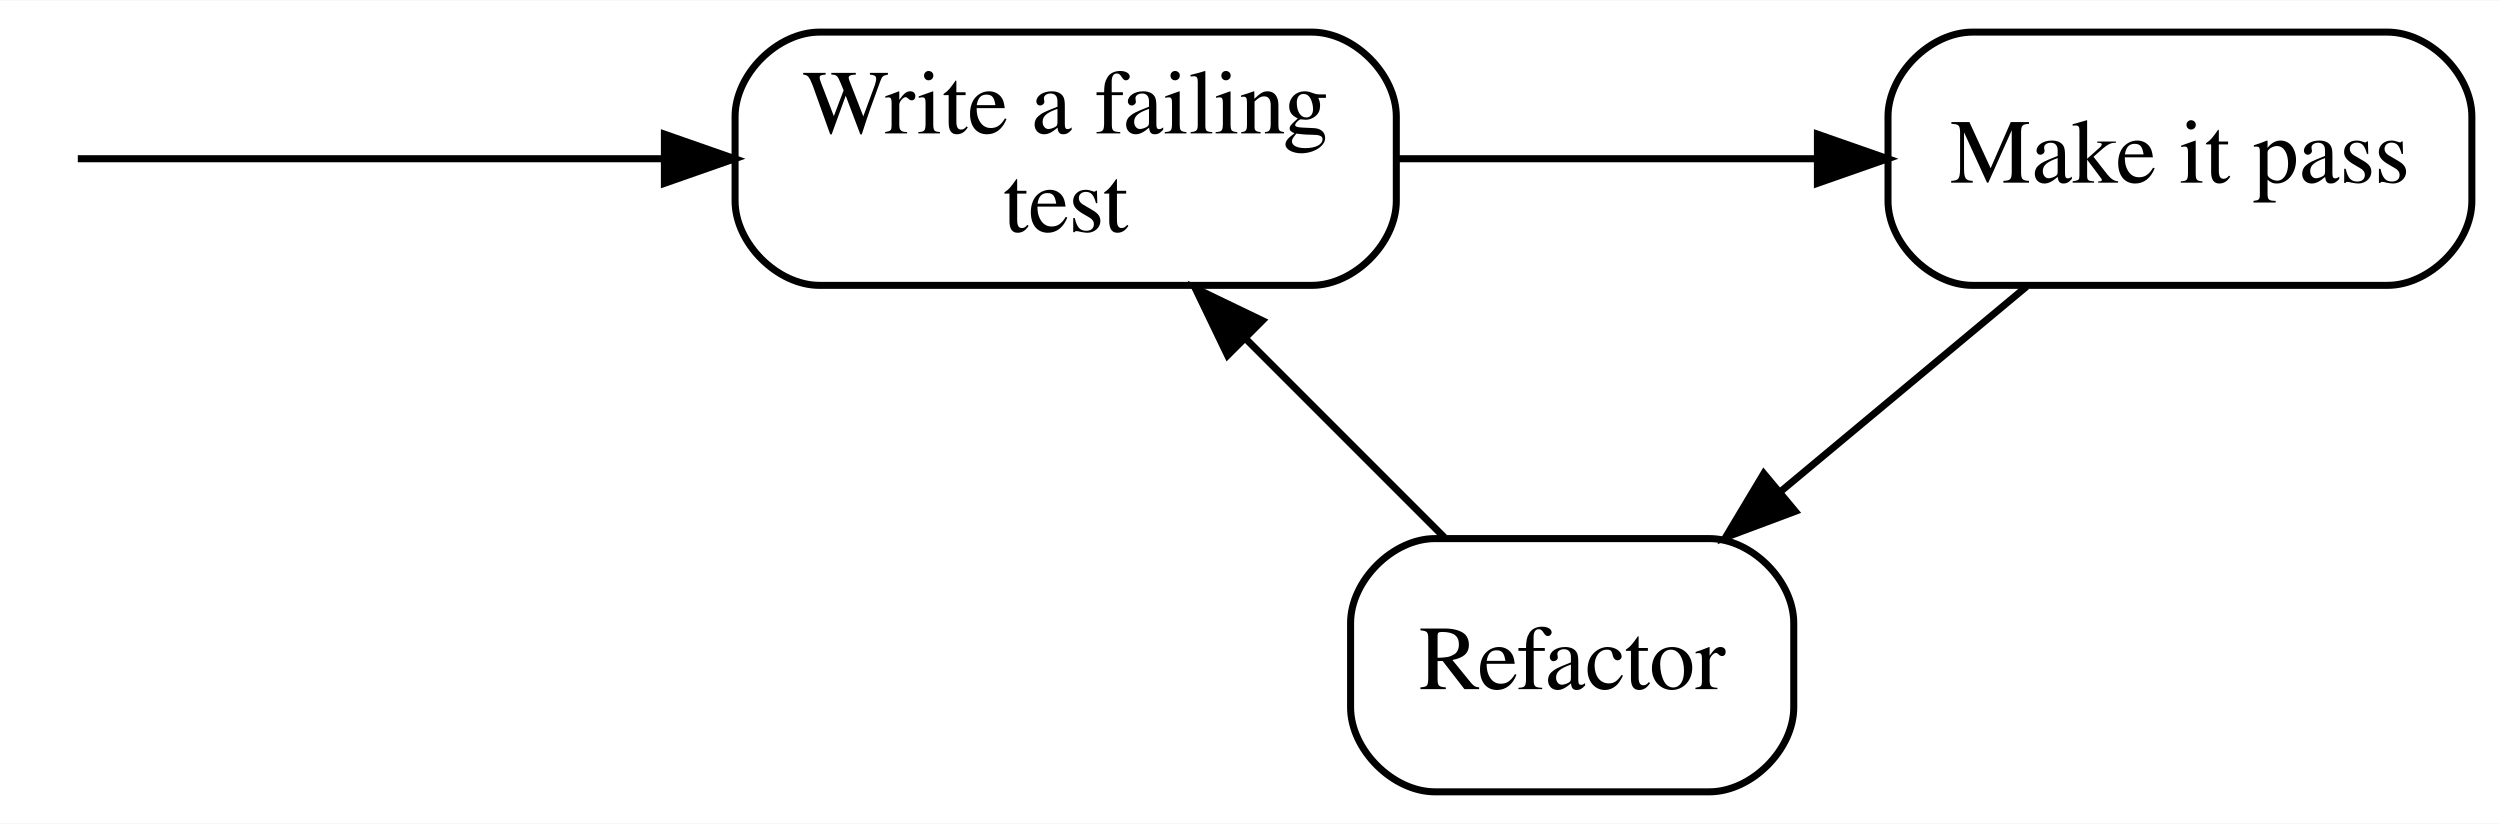
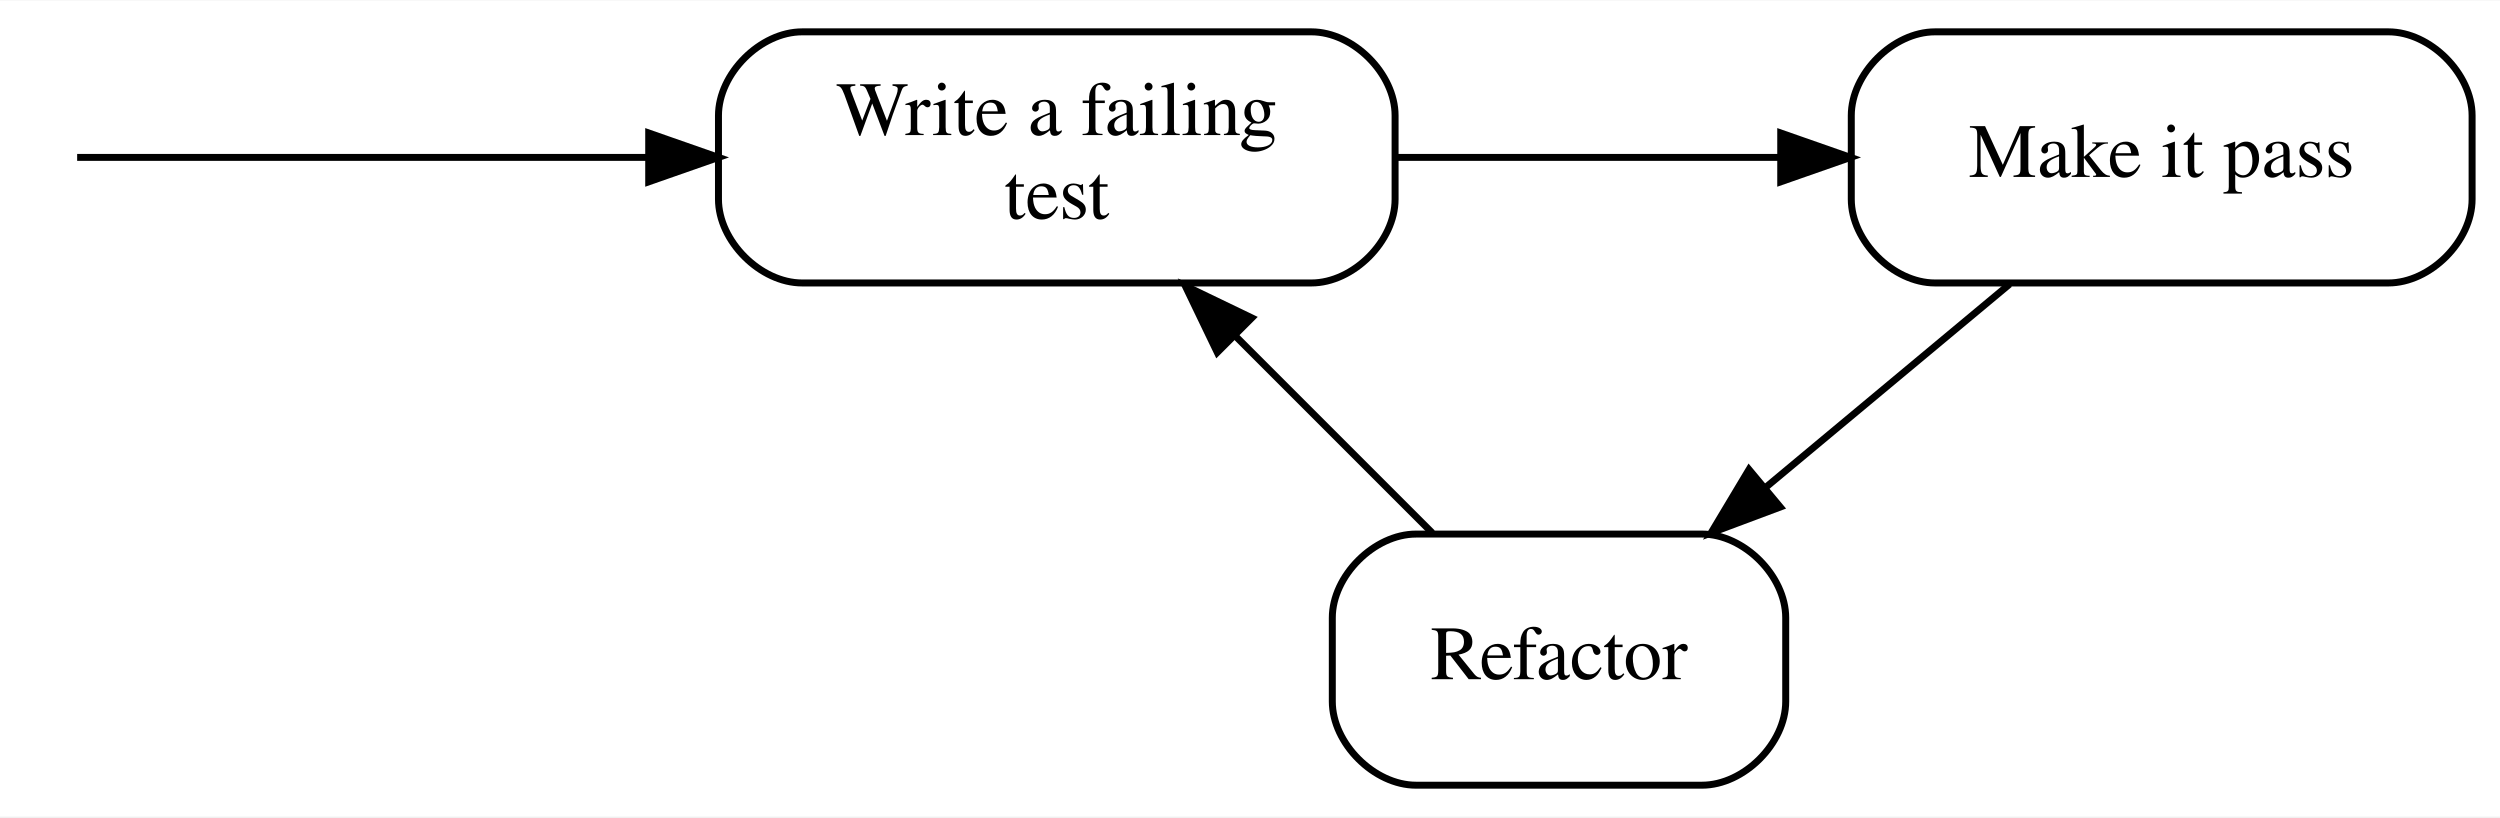
- <svg xmlns="http://www.w3.org/2000/svg" width="355pt" height="117pt" viewBox="0.00 0.00 355.40 117.00">
+ <svg xmlns="http://www.w3.org/2000/svg" width="358pt" height="117pt" viewBox="0.00 0.00 358.40 117.00">
  <g id="graph0" class="graph" transform="scale(1 1) rotate(0) translate(4 113)">
-     <polygon fill="white" stroke="none" points="-4,4 -4,-113 351.4,-113 351.4,4 -4,4" />
+     <polygon fill="white" stroke="none" points="-4,4 -4,-113 354.4,-113 354.4,4 -4,4" />
    <g id="node1" class="node">
-       <path fill="none" stroke="black" d="M112.5,-72.5C112.5,-72.5 182.5,-72.5 182.5,-72.5 188.5,-72.5 194.5,-78.5 194.5,-84.5 194.5,-84.5 194.5,-96.5 194.5,-96.5 194.5,-102.5 188.5,-108.5 182.5,-108.5 182.5,-108.5 112.5,-108.5 112.5,-108.5 106.5,-108.5 100.5,-102.5 100.5,-96.5 100.5,-96.5 100.5,-84.5 100.5,-84.5 100.5,-78.5 106.5,-72.5 112.5,-72.5" />
-       <text text-anchor="middle" x="147.5" y="-94.1" font-family="Times,serif" font-size="13.00">Write a failing</text>
-       <text text-anchor="middle" x="147.5" y="-80.1" font-family="Times,serif" font-size="13.00">test</text>
+       <path fill="none" stroke="black" d="M111,-72.5C111,-72.5 184,-72.5 184,-72.5 190,-72.5 196,-78.5 196,-84.5 196,-84.5 196,-96.5 196,-96.5 196,-102.5 190,-108.5 184,-108.5 184,-108.5 111,-108.5 111,-108.5 105,-108.5 99,-102.5 99,-96.5 99,-96.5 99,-84.5 99,-84.5 99,-78.5 105,-72.5 111,-72.5" />
+       <text text-anchor="middle" x="147.5" y="-93.7" font-family="Times,serif" font-size="11.00">Write a failing</text>
+       <text text-anchor="middle" x="147.5" y="-81.7" font-family="Times,serif" font-size="11.00">test</text>
    </g>
    <g id="node2" class="node">
-       <path fill="none" stroke="black" d="M276.4,-72.5C276.4,-72.5 335.4,-72.5 335.4,-72.5 341.4,-72.5 347.4,-78.5 347.4,-84.5 347.4,-84.5 347.4,-96.5 347.4,-96.5 347.4,-102.5 341.4,-108.5 335.4,-108.5 335.4,-108.5 276.4,-108.5 276.4,-108.5 270.4,-108.5 264.4,-102.5 264.4,-96.5 264.4,-96.5 264.4,-84.5 264.4,-84.5 264.4,-78.5 270.4,-72.5 276.4,-72.5" />
-       <text text-anchor="middle" x="305.9" y="-87.1" font-family="Times,serif" font-size="13.00">Make it pass</text>
+       <path fill="none" stroke="black" d="M273.4,-72.5C273.4,-72.5 338.4,-72.5 338.4,-72.5 344.4,-72.5 350.4,-78.5 350.4,-84.5 350.4,-84.5 350.4,-96.5 350.4,-96.5 350.4,-102.5 344.4,-108.5 338.4,-108.5 338.4,-108.5 273.4,-108.5 273.4,-108.5 267.4,-108.5 261.4,-102.5 261.4,-96.5 261.4,-96.5 261.4,-84.5 261.4,-84.5 261.4,-78.5 267.4,-72.5 273.4,-72.5" />
+       <text text-anchor="middle" x="305.9" y="-87.7" font-family="Times,serif" font-size="11.00">Make it pass</text>
    </g>
    <g id="edge1" class="edge">
-       <path fill="none" stroke="black" d="M194.596,-90.5C213.381,-90.5 235.066,-90.5 254.277,-90.5" />
-       <polygon fill="black" stroke="black" points="254.364,-94 264.364,-90.5 254.364,-87 254.364,-94" />
+       <path fill="none" stroke="black" d="M196.318,-90.5C213.643,-90.5 233.255,-90.5 251.05,-90.5" />
+       <polygon fill="black" stroke="black" points="251.286,-94 261.286,-90.5 251.286,-87 251.286,-94" />
    </g>
    <g id="node3" class="node">
-       <path fill="none" stroke="black" d="M200,-0.5C200,-0.5 239,-0.5 239,-0.5 245,-0.5 251,-6.5 251,-12.5 251,-12.5 251,-24.5 251,-24.5 251,-30.5 245,-36.5 239,-36.5 239,-36.5 200,-36.5 200,-36.5 194,-36.5 188,-30.5 188,-24.5 188,-24.5 188,-12.5 188,-12.5 188,-6.5 194,-0.5 200,-0.5" />
-       <text text-anchor="middle" x="219.5" y="-15.1" font-family="Times,serif" font-size="13.00">Refactor</text>
+       <path fill="none" stroke="black" d="M199,-0.5C199,-0.5 240,-0.5 240,-0.5 246,-0.5 252,-6.5 252,-12.5 252,-12.5 252,-24.5 252,-24.5 252,-30.5 246,-36.5 240,-36.5 240,-36.5 199,-36.5 199,-36.5 193,-36.5 187,-30.5 187,-24.5 187,-24.5 187,-12.5 187,-12.5 187,-6.5 193,-0.5 199,-0.5" />
+       <text text-anchor="middle" x="219.5" y="-15.7" font-family="Times,serif" font-size="11.00">Refactor</text>
    </g>
    <g id="edge2" class="edge">
      <path fill="none" stroke="black" d="M284.098,-72.331C273.456,-63.463 260.496,-52.664 248.986,-43.072" />
      <polygon fill="black" stroke="black" points="251.218,-40.376 241.295,-36.663 246.737,-45.754 251.218,-40.376" />
    </g>
    <g id="edge3" class="edge">
      <path fill="none" stroke="black" d="M201.331,-36.669C192.785,-45.215 182.444,-55.556 173.12,-64.88" />
      <polygon fill="black" stroke="black" points="170.509,-62.541 165.913,-72.087 175.459,-67.49 170.509,-62.541" />
    </g>
    <g id="node4" class="node" />
    <g id="edge4" class="edge">
-       <path fill="none" stroke="black" d="M7.06,-90.5C18.677,-90.5 56.672,-90.5 90.216,-90.5" />
-       <polygon fill="black" stroke="black" points="90.449,-94 100.449,-90.5 90.449,-87 90.449,-94" />
+       <path fill="none" stroke="black" d="M7.06,-90.5C18.52,-90.5 55.65,-90.5 88.853,-90.5" />
+       <polygon fill="black" stroke="black" points="88.999,-94 98.999,-90.5 88.999,-87 88.999,-94" />
    </g>
  </g>
</svg>
